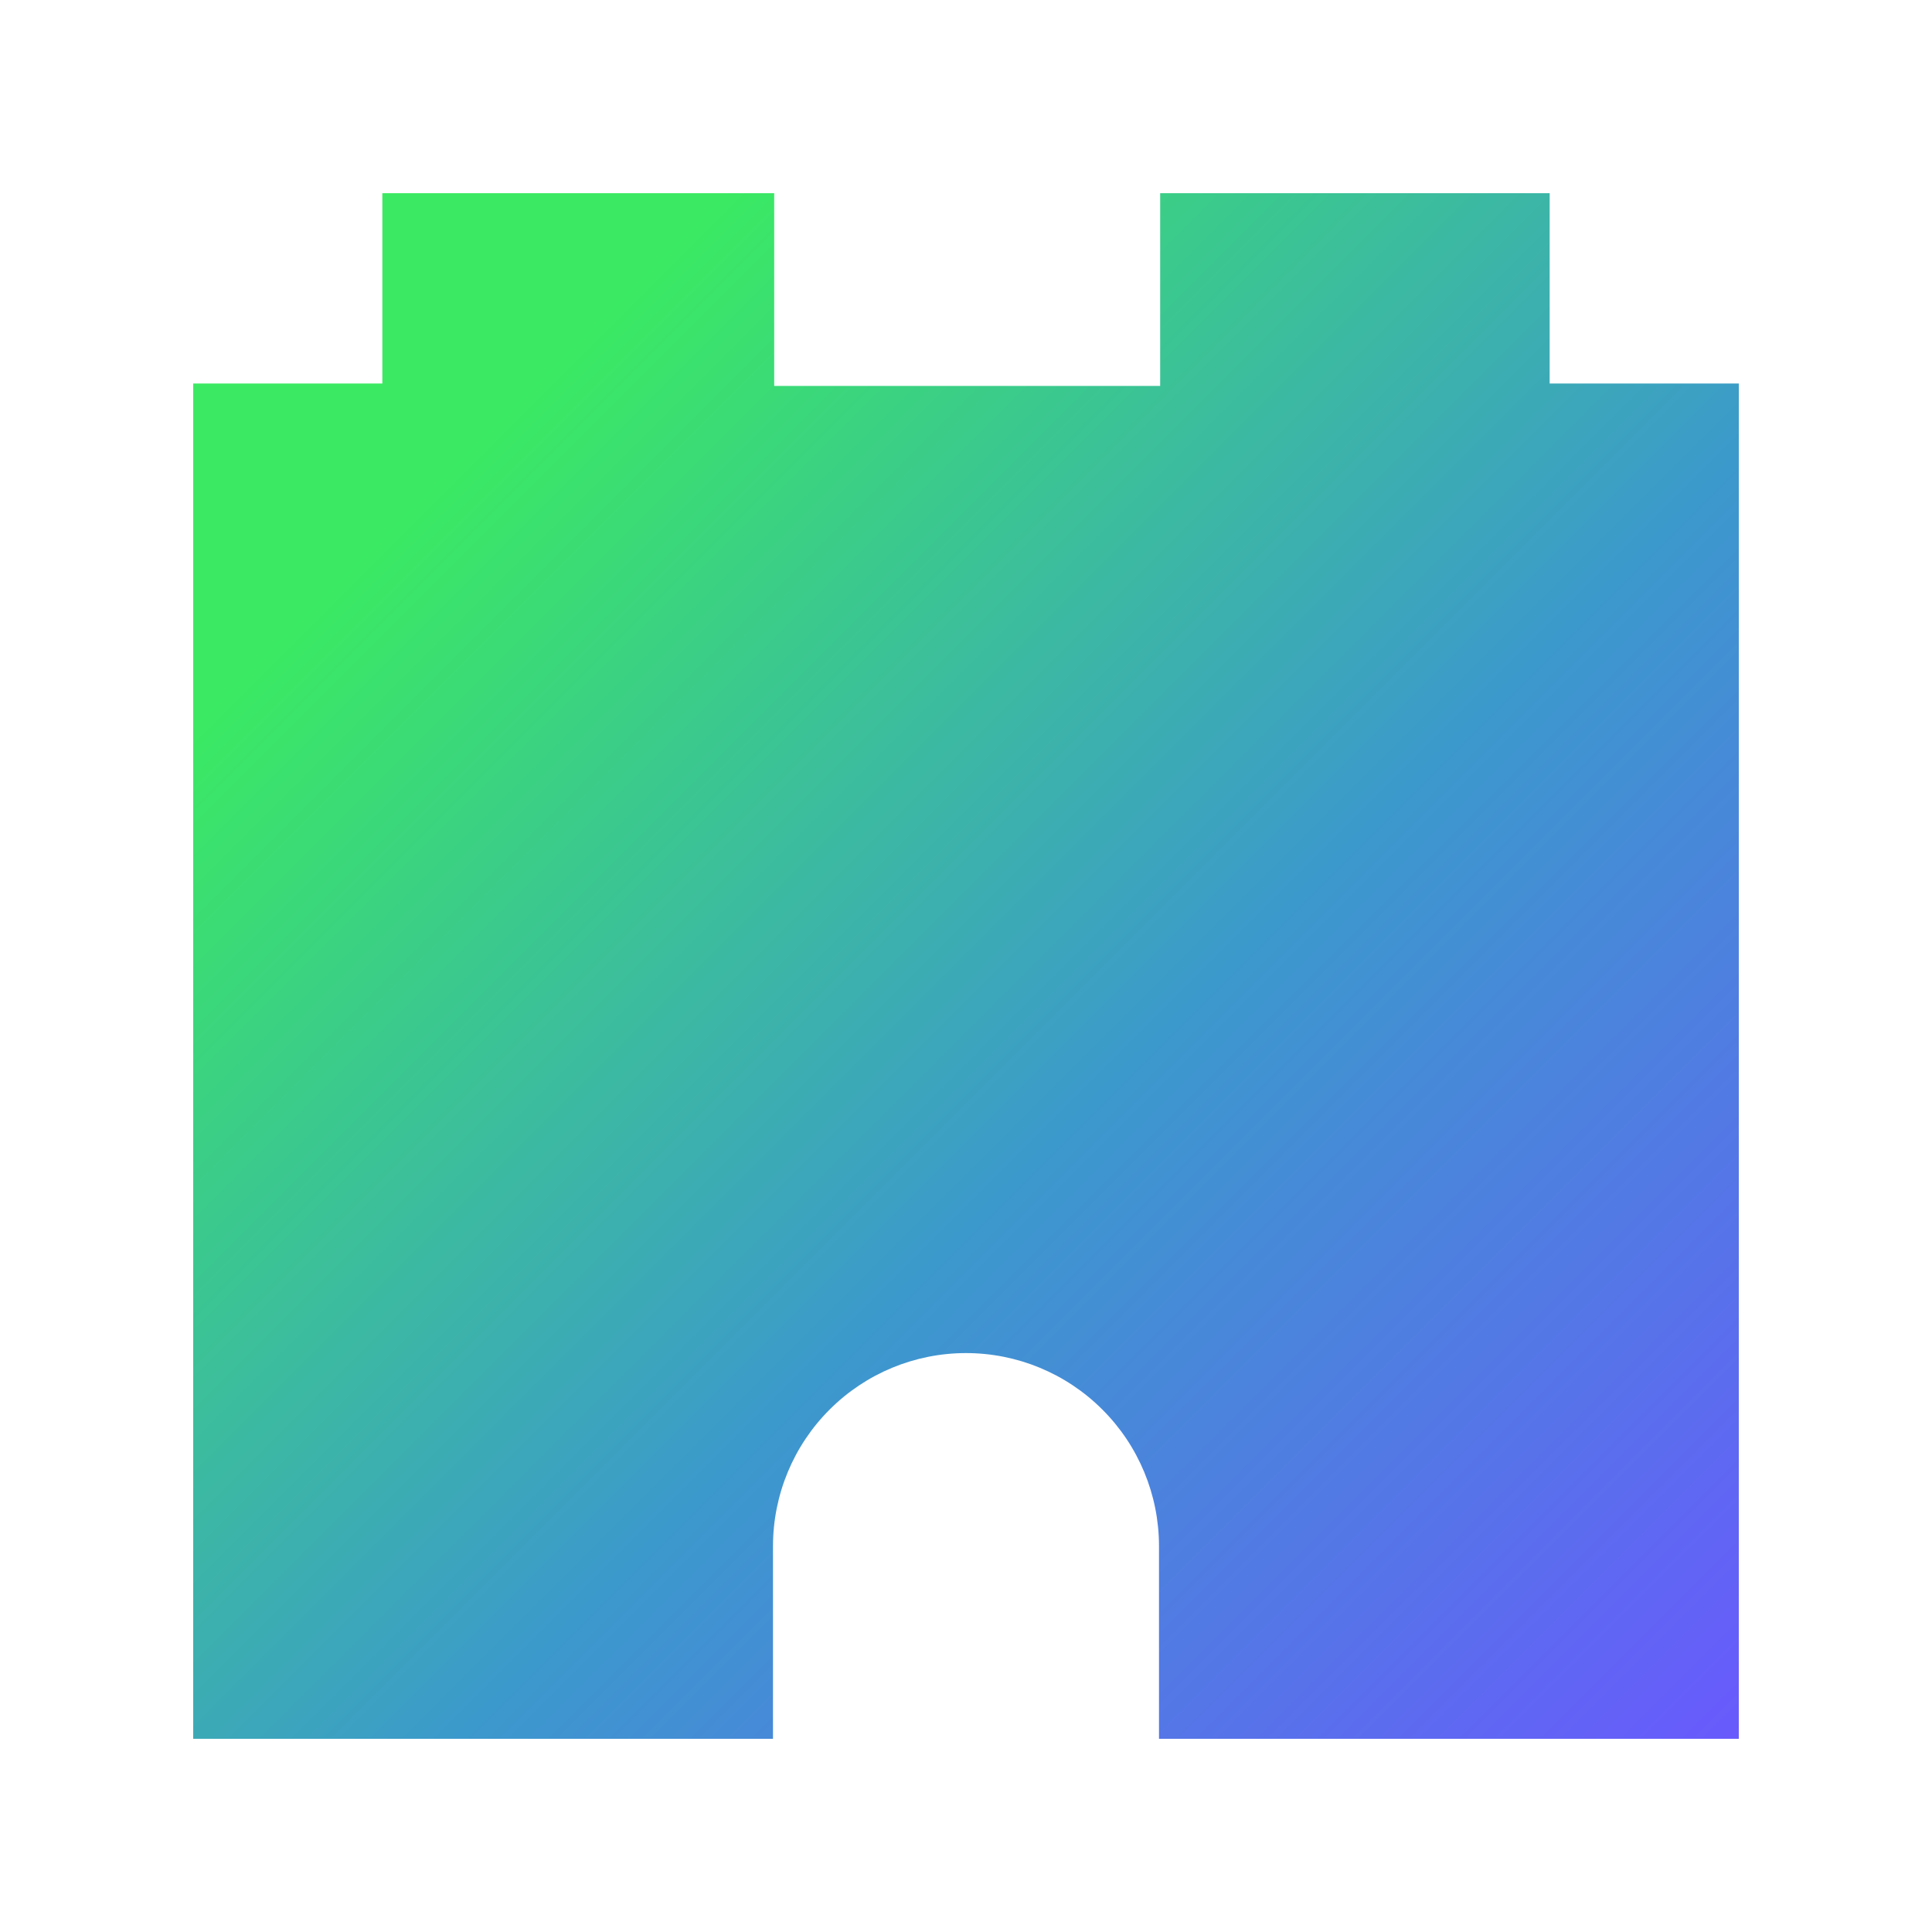
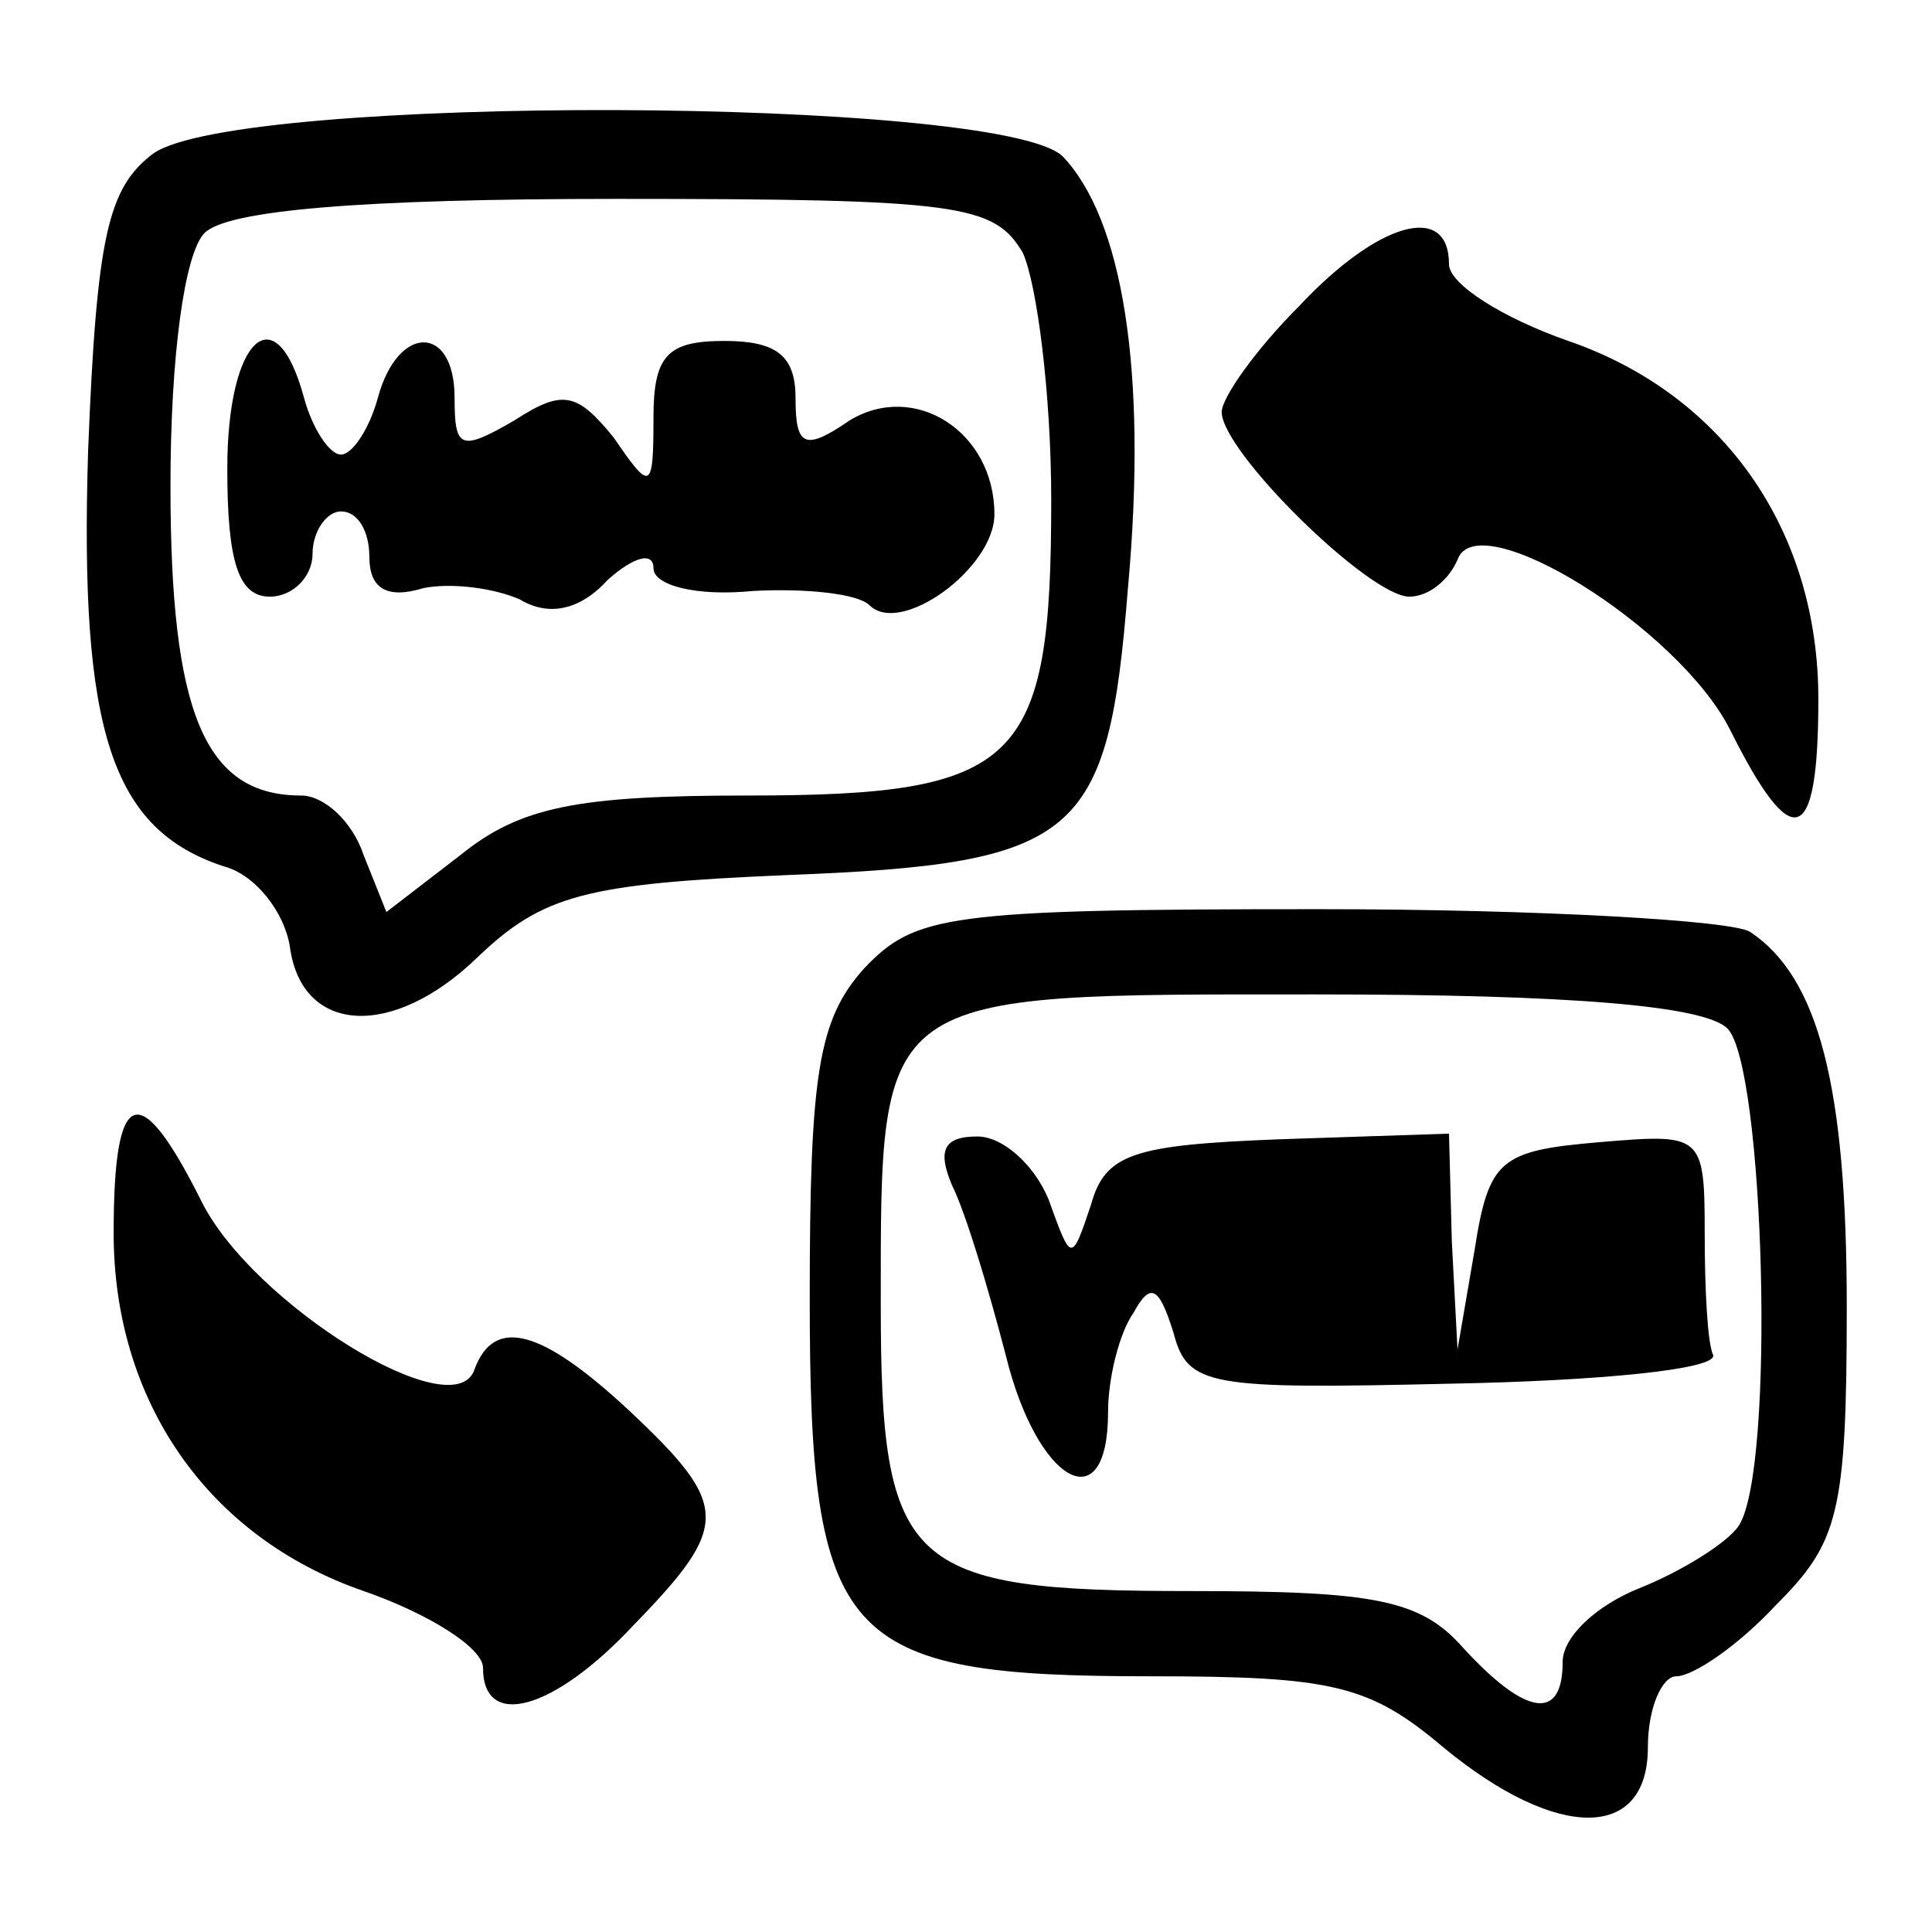
- <svg xmlns="http://www.w3.org/2000/svg" width="40" height="40" viewBox="0 0 40 40" fill="none">
-   <path d="M32.084 7.94V4H24.02V7.99H16.029V4H7.916V7.94H4V36H16.004V32.005C16.006 30.946 16.427 29.931 17.177 29.183C17.926 28.434 18.941 28.014 20 28.014C21.059 28.014 22.074 28.434 22.823 29.183C23.573 29.931 23.994 30.946 23.996 32.005V36H36V7.94H32.084Z" fill="url(#paint0_linear)" />
-   <defs>
-     <linearGradient id="paint0_linear" x1="2.942" y1="4.9" x2="37.777" y2="39.734" gradientUnits="userSpaceOnUse">
-       <stop offset="0.159" stop-color="#3BEA62" />
-       <stop offset="0.54" stop-color="#3C99CC" />
-       <stop offset="0.937" stop-color="#6B57FF" />
-     </linearGradient>
-   </defs>
+ <svg xmlns="http://www.w3.org/2000/svg" version="1.0" width="68pt" height="68pt" viewBox="0 0 68 68" preserveAspectRatio="xMidYMid meet">
+   <g transform="translate(0,68) scale(0.1,-0.1)" fill="#000000" stroke="none">
+     <path d="M54 626 c-16 -12 -20 -29 -23 -105 -3 -98 8 -133 48 -146 11 -3 21 -16 23 -28 4 -31 36 -33 66 -4 23 22 38 26 109 29 103 4 113 13 120 101 7 77 -2 130 -23 152 -22 21 -290 22 -320 1z m306 -35 c5 -11 10 -50 10 -87 0 -93 -11 -104 -107 -104 -60 0 -80 -4 -101 -21 l-26 -20 -8 20 c-4 12 -14 21 -22 21 -34 0 -46 29 -46 109 0 46 5 82 12 89 8 8 55 12 145 12 121 0 133 -2 143 -19z" />
+     <path d="M80 515 c0 -33 4 -45 15 -45 8 0 15 7 15 15 0 8 5 15 10 15 6 0 10 -7 10 -16 0 -11 6 -15 19 -11 10 2 25 0 34 -4 10 -6 21 -4 31 7 9 8 16 10 16 4 0 -6 15 -10 35 -8 19 1 37 -1 41 -5 11 -11 44 13 44 32 0 29 -28 47 -51 33 -16 -11 -19 -9 -19 8 0 15 -7 20 -25 20 -20 0 -25 -5 -25 -27 0 -26 -1 -26 -14 -7 -13 16 -18 17 -35 6 -19 -11 -21 -10 -21 8 0 26 -20 26 -27 0 -3 -11 -9 -20 -13 -20 -4 0 -10 9 -13 20 -10 37 -27 21 -27 -25z" />
+     <path d="M457 572 c-15 -15 -27 -32 -27 -37 0 -14 52 -65 66 -65 7 0 14 6 17 13 7 20 78 -24 96 -60 22 -44 31 -41 31 11 0 59 -33 107 -88 126 -23 8 -42 20 -42 27 0 22 -25 15 -53 -15z" />
+     <path d="M304 339 c-16 -18 -19 -37 -19 -116 0 -121 11 -133 120 -133 64 0 77 -3 103 -25 40 -33 72 -33 72 0 0 14 5 25 10 25 6 0 22 11 35 25 22 22 25 32 25 105 0 78 -10 116 -34 132 -6 4 -74 8 -152 8 -131 0 -142 -2 -160 -21z m304 -21 c13 -13 17 -155 4 -175 -4 -6 -20 -16 -35 -22 -15 -6 -27 -17 -27 -26 0 -21 -13 -19 -35 5 -15 17 -31 20 -96 20 -100 0 -109 8 -109 101 0 111 -2 109 153 109 90 0 137 -4 145 -12z" />
+     <path d="M335 263 c5 -10 13 -37 19 -60 11 -45 36 -59 36 -20 0 12 4 28 9 35 6 11 9 9 14 -7 5 -19 12 -20 98 -18 52 1 93 5 92 10 -2 4 -3 23 -3 43 0 35 -1 35 -37 32 -35 -3 -39 -6 -44 -38 l-6 -35 -2 38 -1 38 -60 -2 c-51 -2 -61 -5 -66 -23 -7 -21 -7 -20 -15 2 -5 12 -16 22 -25 22 -12 0 -14 -5 -9 -17z" />
+     <path d="M40 246 c0 -59 33 -107 88 -126 23 -8 42 -20 42 -27 0 -22 25 -15 53 15 34 35 34 42 -1 75 -31 29 -48 34 -55 15 -7 -21 -78 23 -96 59 -22 44 -31 41 -31 -11z" />
+   </g>
</svg>
